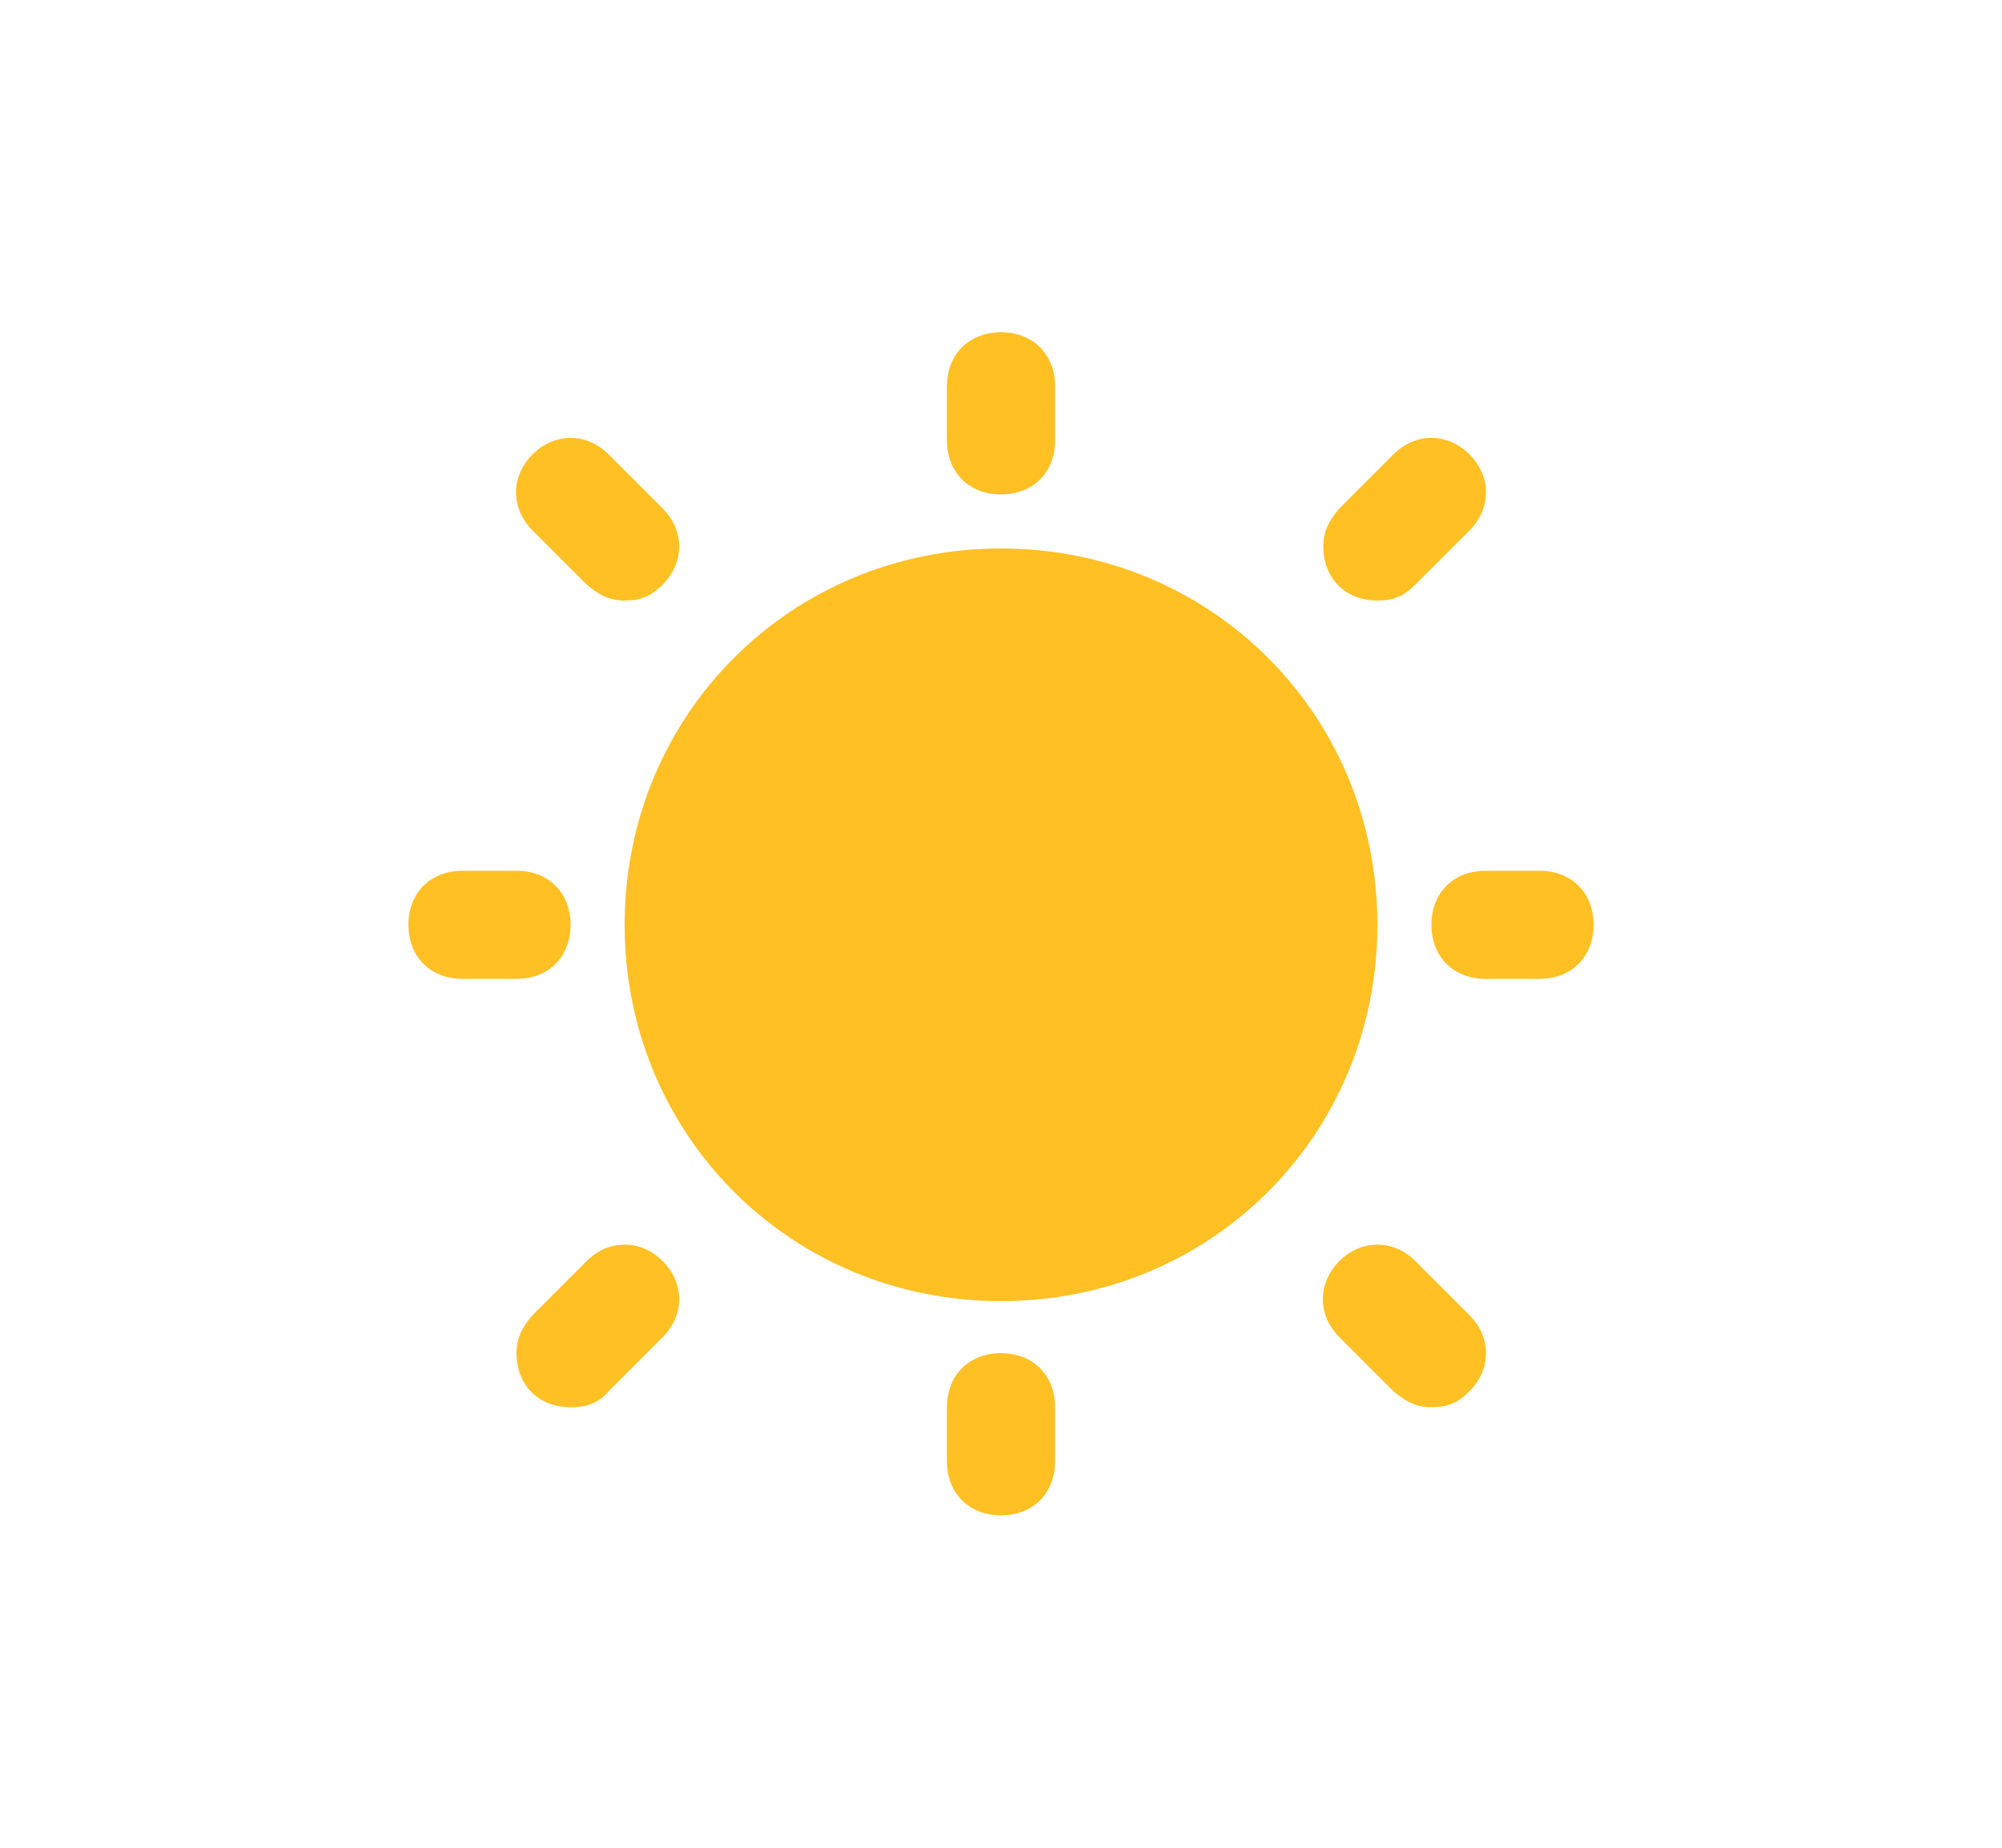
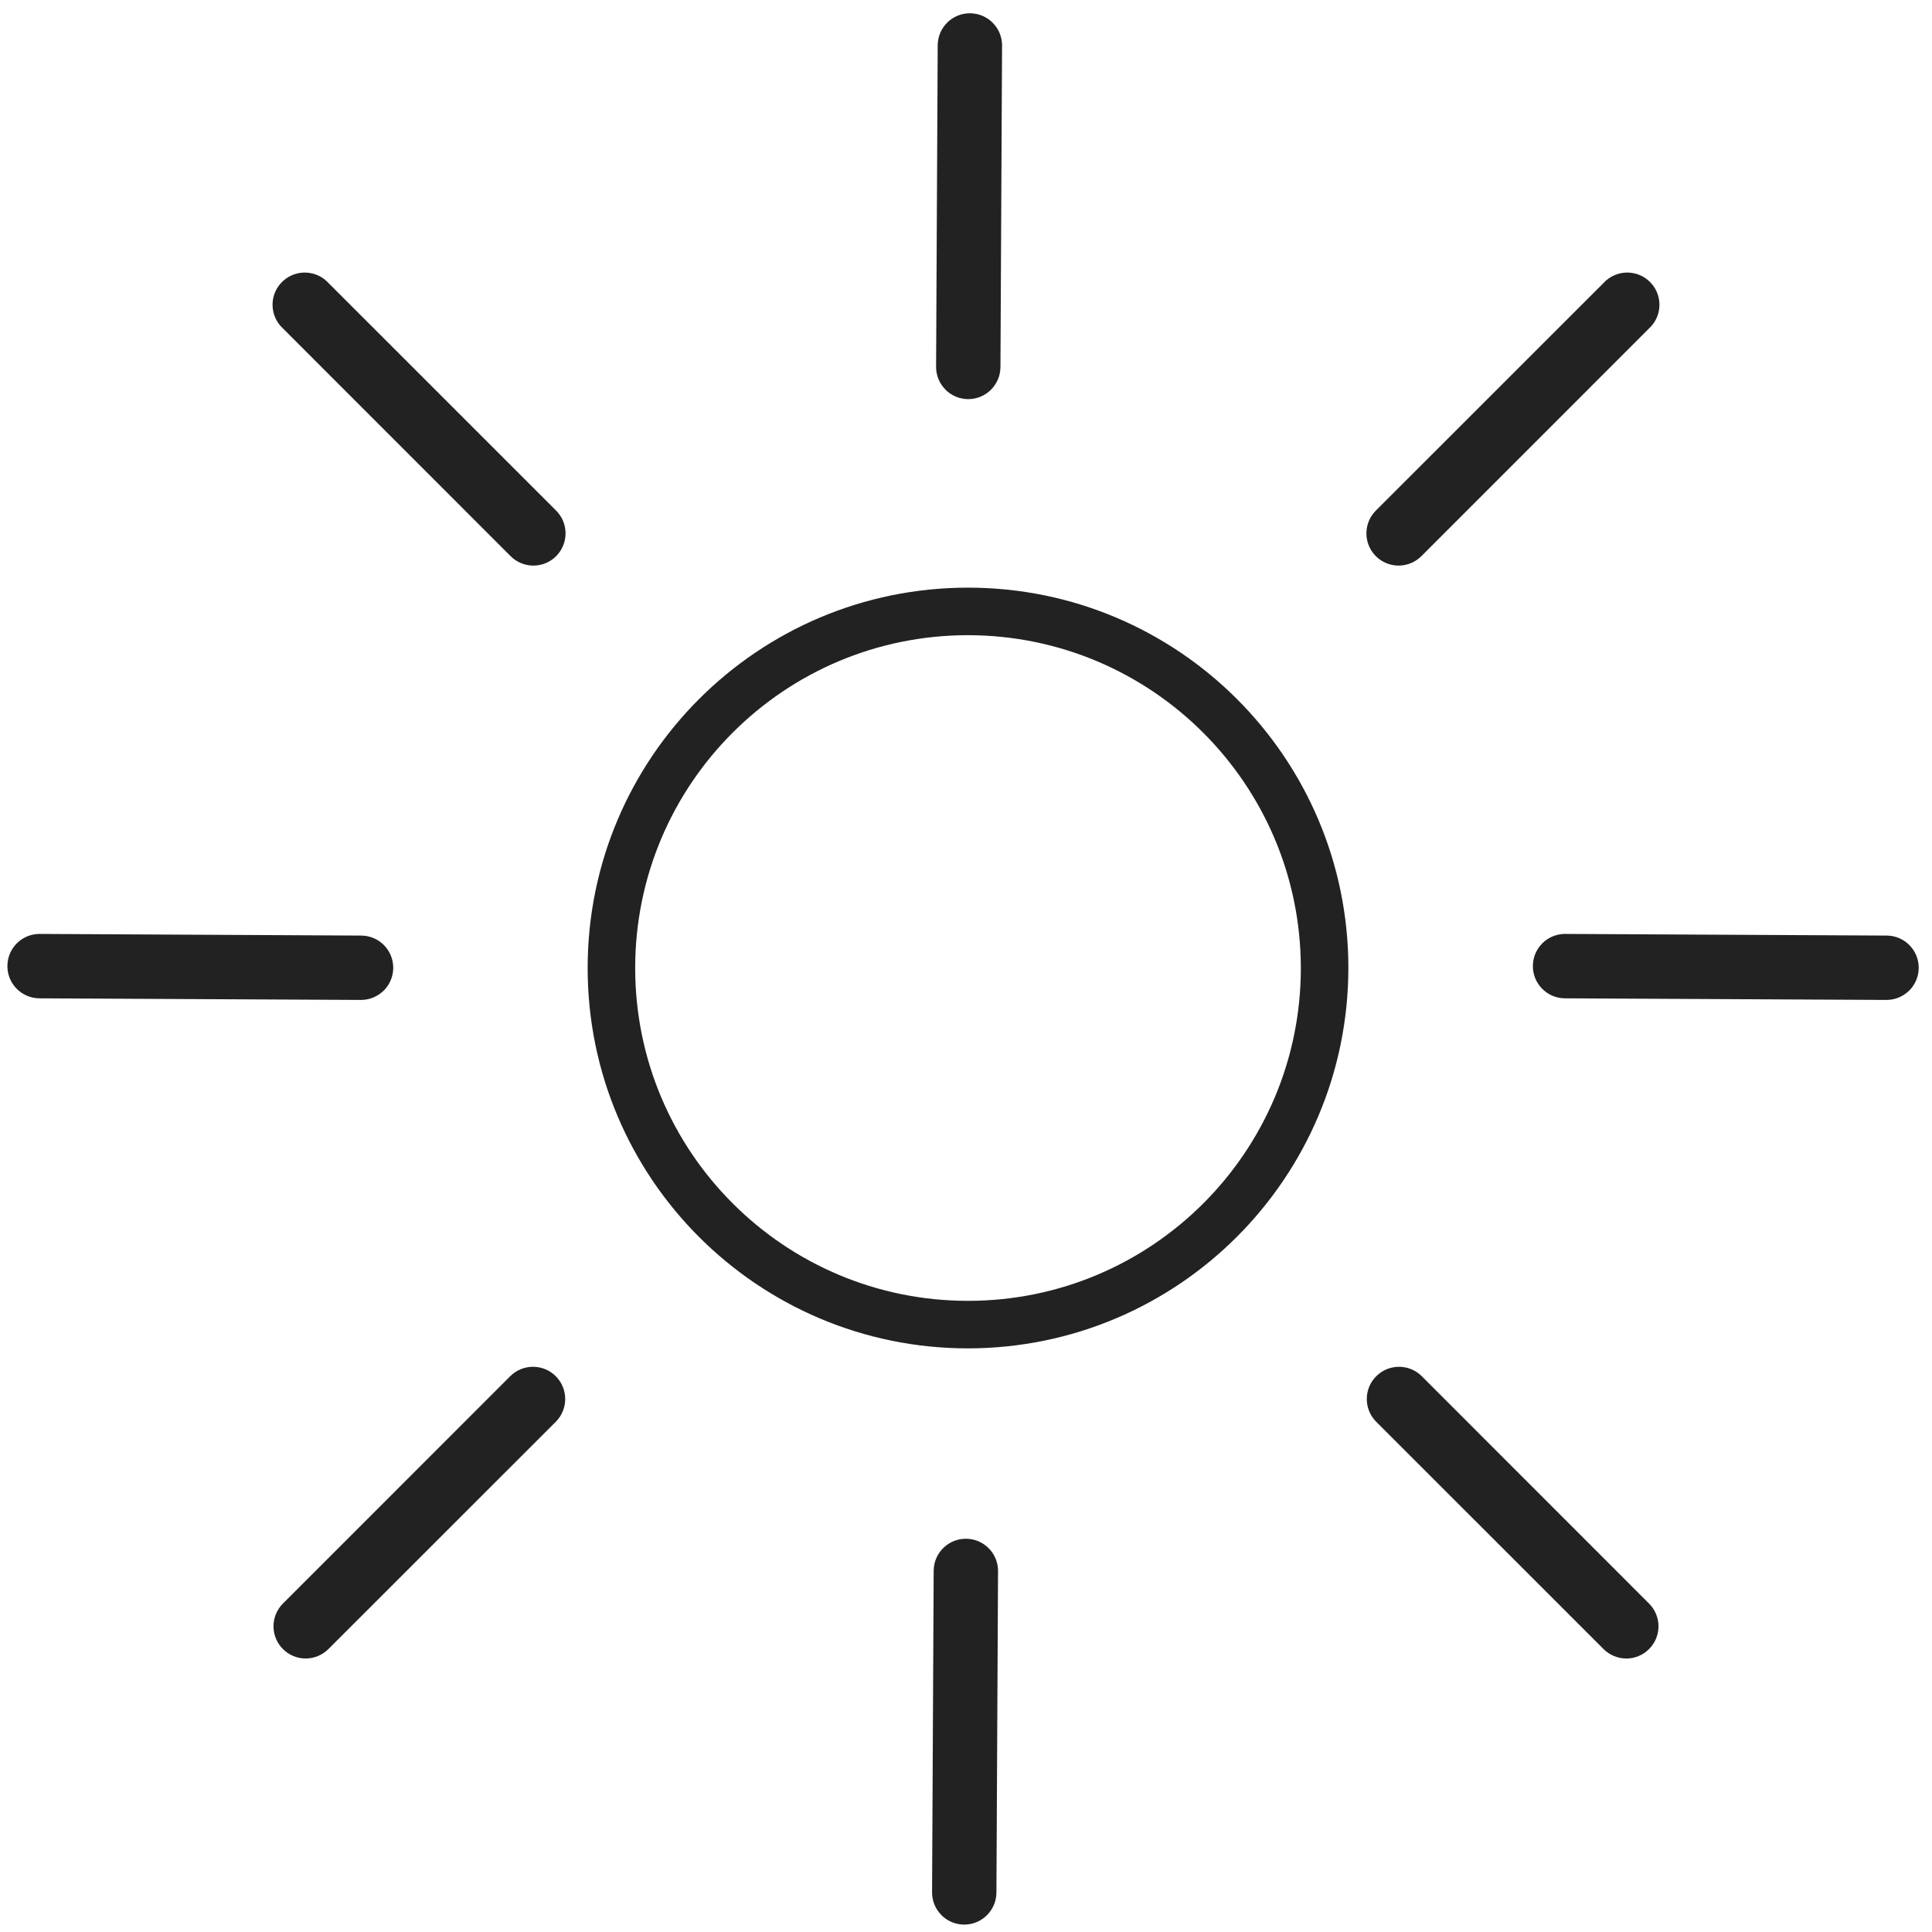
- <svg xmlns="http://www.w3.org/2000/svg" version="1.1" x="0px" y="0px" viewBox="0 0 100 92.3" style="enable-background:new 0 0 100 92.3;" xml:space="preserve">
-   <style type="text/css">
- 	.st0{display:none;}
- 	.st1{display:inline;fill:#FFC024;}
- 	.st2{fill:#FFC024;}
- </style>
-   <g id="Layer_1" class="st0">
-     <path class="st1" d="M59.7,21.3c-3.8-1.6-8-2.4-12.2-2.1c10.9,5.6,15.2,18.9,9.6,29.7S38.2,64,27.4,58.5c-1.2-0.6-2.4-1.4-3.5-2.2   c5.6,13.9,21.4,20.6,35.2,15C73,65.7,79.7,49.9,74.1,36C71.5,29.4,66.3,24.1,59.7,21.3z" />
-   </g>
-   <g id="Layer_2">
-     <g>
-       <path class="st2" d="M50,65c-10.5,0-18.8-8.3-18.8-18.8S39.5,27.4,50,27.4s18.8,8.3,18.8,18.8S60.5,65,50,65z" />
-       <path class="st2" d="M50,24.7c-1.6,0-2.7-1.1-2.7-2.7v-2.7c0-1.6,1.1-2.7,2.7-2.7s2.7,1.1,2.7,2.7V22C52.7,23.6,51.6,24.7,50,24.7    z" />
-       <path class="st2" d="M50,75.7c-1.6,0-2.7-1.1-2.7-2.7v-2.7c0-1.6,1.1-2.7,2.7-2.7s2.7,1.1,2.7,2.7V73C52.7,74.6,51.6,75.7,50,75.7    z" />
-       <path class="st2" d="M76.9,48.9h-2.7c-1.6,0-2.7-1.1-2.7-2.7c0-1.6,1.1-2.7,2.7-2.7h2.7c1.6,0,2.7,1.1,2.7,2.7    C79.6,47.8,78.5,48.9,76.9,48.9z" />
-       <path class="st2" d="M25.8,48.9h-2.7c-1.6,0-2.7-1.1-2.7-2.7c0-1.6,1.1-2.7,2.7-2.7h2.7c1.6,0,2.7,1.1,2.7,2.7    C28.5,47.8,27.4,48.9,25.8,48.9z" />
-       <path class="st2" d="M68.8,30c-1.6,0-2.7-1.1-2.7-2.7c0-0.8,0.3-1.3,0.8-1.9l2.7-2.7c1.1-1.1,2.7-1.1,3.8,0c1.1,1.1,1.1,2.7,0,3.8    l-2.7,2.7C70.1,29.8,69.6,30,68.8,30z" />
-       <path class="st2" d="M31.2,30c-0.8,0-1.3-0.3-1.9-0.8l-2.7-2.7c-1.1-1.1-1.1-2.7,0-3.8c1.1-1.1,2.7-1.1,3.8,0l2.7,2.7    c1.1,1.1,1.1,2.7,0,3.8C32.5,29.8,32,30,31.2,30z" />
-       <path class="st2" d="M71.5,70.3c-0.8,0-1.3-0.3-1.9-0.8l-2.7-2.7c-1.1-1.1-1.1-2.7,0-3.8c1.1-1.1,2.7-1.1,3.8,0l2.7,2.7    c1.1,1.1,1.1,2.7,0,3.8C72.8,70.1,72.3,70.3,71.5,70.3z" />
-       <path class="st2" d="M28.5,70.3c-1.6,0-2.7-1.1-2.7-2.7c0-0.8,0.3-1.3,0.8-1.9l2.7-2.7c1.1-1.1,2.7-1.1,3.8,0s1.1,2.7,0,3.8    l-2.7,2.7C29.9,70.1,29.3,70.3,28.5,70.3z" />
-     </g>
-   </g>
+ <svg xmlns="http://www.w3.org/2000/svg" viewBox="0 0 480 480" width="480" height="480">
+   <style>
+ 		.shp0 { fill: #222222 } 
+ 	</style>
+   <path id="Layer" fill-rule="evenodd" class="shp0" d="M335 240.5C334.94 292.67 292.67 334.94 240.5 335C188.31 335 146 292.69 146 240.5C146 188.31 188.31 146 240.5 146C292.69 146 335 188.31 335 240.5ZM323.19 240.5C323.14 194.85 286.15 157.86 240.5 157.81C194.83 157.81 157.81 194.83 157.81 240.5C157.81 286.17 194.83 323.19 240.5 323.19C286.17 323.19 323.19 286.17 323.19 240.5Z" />
+   <path id="Layer" class="shp0" d="M138.17 126.86L81.6 70.3C81.45 70.13 81.29 69.98 81.13 69.83C77.88 66.84 72.82 67.05 69.83 70.3C66.83 73.55 67.05 78.61 70.3 81.6L126.86 138.18C128.36 139.68 130.4 140.52 132.52 140.52C134.63 140.52 136.67 139.68 138.17 138.18C141.29 135.05 141.29 129.99 138.17 126.86Z" />
+   <path id="Layer" class="shp0" d="M138.18 342.02C135.11 338.84 130.04 338.75 126.86 341.82L70.3 398.39C68.8 399.89 67.95 401.93 67.95 404.05C67.95 408.46 71.53 412.05 75.95 412.05C78.07 412.04 80.1 411.2 81.6 409.7L138.18 353.14C141.17 350.04 141.17 345.12 138.18 342.02Z" />
+   <path id="Layer" class="shp0" d="M409.7 398.4L353.14 341.82C350.04 338.83 345.12 338.83 342.02 341.82C338.84 344.89 338.75 349.96 341.82 353.14L398.39 409.7C399.89 411.2 401.93 412.05 404.05 412.05L404.05 412.06C406.17 412.06 408.2 411.21 409.7 409.71C412.83 406.59 412.83 401.52 409.7 398.4Z" />
+   <path id="Layer copy" class="shp0" d="M468.74 232.44L388.74 232.03C384.43 232.08 380.93 235.54 380.84 239.85C380.74 244.27 384.24 247.93 388.66 248.03L468.65 248.43C470.77 248.44 472.81 247.61 474.32 246.12L474.33 246.12C475.83 244.63 476.69 242.6 476.7 240.48C476.72 236.06 473.16 232.46 468.74 232.44Z" />
+   <path id="Layer copy 2" class="shp0" d="M89.74 232.44L9.74 232.03C5.43 232.08 1.93 235.54 1.84 239.85C1.74 244.27 5.24 247.93 9.66 248.03L89.65 248.43C91.77 248.44 93.81 247.61 95.32 246.12L95.33 246.12C96.83 244.63 97.69 242.6 97.7 240.48C97.72 236.06 94.16 232.46 89.74 232.44Z" />
+   <path id="Layer copy 3" class="shp0" d="M248.56 91.2L248.96 11.2C248.91 6.89 245.45 3.39 241.14 3.3C236.73 3.2 233.07 6.7 232.97 11.12L232.57 91.12C232.55 93.24 233.39 95.28 234.88 96.78L234.87 96.79C236.37 98.3 238.39 99.15 240.52 99.16C244.93 99.18 248.53 95.62 248.56 91.2Z" />
+   <path id="Layer copy 4" class="shp0" d="M247.56 470.2L247.96 390.2C247.91 385.89 244.45 382.39 240.14 382.3C235.73 382.2 232.07 385.7 231.97 390.12L231.57 470.12C231.55 472.24 232.39 474.28 233.88 475.78L233.87 475.79C235.37 477.3 237.39 478.15 239.52 478.16C243.93 478.18 247.53 474.62 247.56 470.2Z" />
+   <path id="Layer" class="shp0" d="M409.7 69.83C406.45 66.84 401.39 67.05 398.4 70.3L341.82 126.86C340.32 128.36 339.48 130.4 339.48 132.52C339.48 136.94 343.06 140.52 347.48 140.52C349.6 140.52 351.64 139.67 353.14 138.17L409.7 81.6C409.87 81.45 410.02 81.29 410.17 81.13C413.17 77.88 412.95 72.82 409.7 69.83Z" />
</svg>
